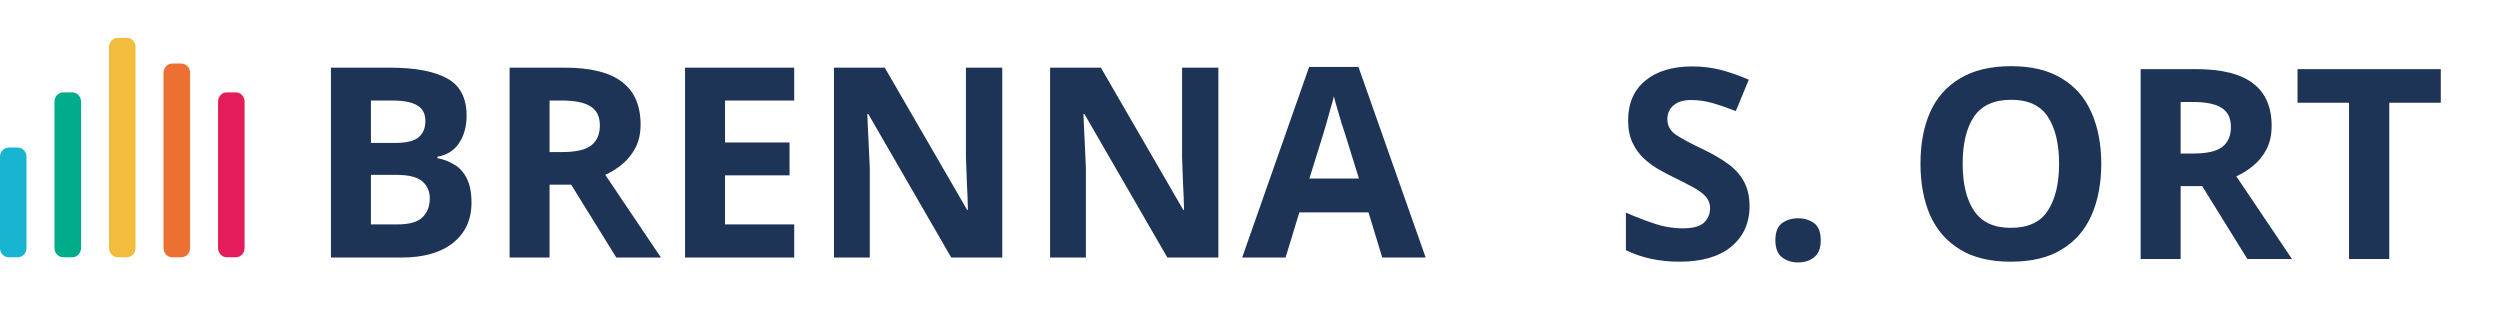
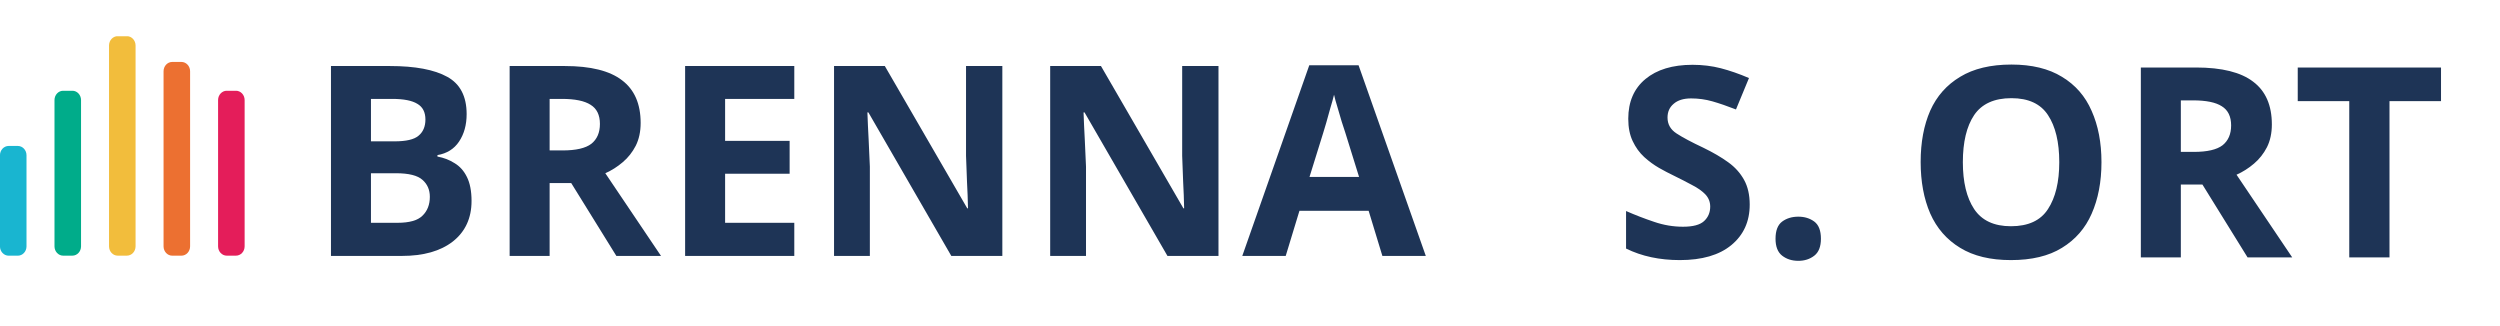
- <svg xmlns="http://www.w3.org/2000/svg" viewBox="17.42 148.37 215.25 28.35">
+ <svg xmlns="http://www.w3.org/2000/svg" viewBox="25.95 148.51 215.23 27.99">
  <defs>
    <clipPath id="a">
      <path d="M93.73 21.793h11.391v66.062h-11.39Zm0 0" />
    </clipPath>
    <clipPath id="b">
-       <path d="M101.39 87.855h-3.93a3.73 3.73 0 0 1-3.73-3.726V25.55a3.73 3.73 0 0 1 3.73-3.727h3.93a3.727 3.727 0 0 1 3.731 3.727v58.578a3.727 3.727 0 0 1-3.73 3.726zm0 0" />
+       <path d="M101.39 87.855h-3.93a3.73 3.73 0 0 1-3.73-3.726V25.55a3.73 3.73 0 0 1 3.73-3.727h3.93a3.727 3.727 0 0 1 3.731 3.727v58.578a3.727 3.727 0 0 1-3.73 3.726m0 0" />
    </clipPath>
    <clipPath id="c">
      <path d="M.172 43.91h11.375v43.953H.172zm0 0" />
    </clipPath>
    <clipPath id="d">
-       <path d="M7.82 87.863H3.887A3.726 3.726 0 0 1 .16 84.137v-36.48a3.727 3.727 0 0 1 3.727-3.731H7.82a3.727 3.727 0 0 1 3.727 3.73v36.48a3.726 3.726 0 0 1-3.727 3.727zm0 0" />
+       <path d="M7.82 87.863H3.887A3.726 3.726 0 0 1 .16 84.137v-36.48a3.727 3.727 0 0 1 3.727-3.731H7.82a3.727 3.727 0 0 1 3.727 3.73v36.48a3.726 3.726 0 0 1-3.727 3.727m0 0" />
    </clipPath>
    <clipPath id="e">
      <path d="M70.34 10.273h11.387V87.86H70.34Zm0 0" />
    </clipPath>
    <clipPath id="f">
-       <path d="M78 87.86h-3.934a3.727 3.727 0 0 1-3.726-3.731v-70.11a3.73 3.73 0 0 1 3.726-3.73H78a3.73 3.73 0 0 1 3.727 3.73v70.11A3.727 3.727 0 0 1 78 87.859zm0 0" />
+       <path d="M78 87.86h-3.934a3.727 3.727 0 0 1-3.726-3.731v-70.11a3.73 3.73 0 0 1 3.726-3.73H78a3.73 3.73 0 0 1 3.727 3.73v70.11A3.727 3.727 0 0 1 78 87.859m0 0" />
    </clipPath>
    <clipPath id="g">
      <path d="M23.55 21.793h11.391v66.062h-11.39Zm0 0" />
    </clipPath>
    <clipPath id="h">
-       <path d="M31.21 87.855h-3.929a3.73 3.73 0 0 1-3.73-3.726V25.55a3.73 3.73 0 0 1 3.73-3.727h3.93a3.73 3.73 0 0 1 3.73 3.727v58.578a3.73 3.73 0 0 1-3.73 3.726zm0 0" />
+       <path d="M31.21 87.855h-3.929a3.73 3.73 0 0 1-3.73-3.726V25.55a3.73 3.73 0 0 1 3.73-3.727h3.93a3.73 3.73 0 0 1 3.73 3.727v58.578a3.73 3.73 0 0 1-3.73 3.726m0 0" />
    </clipPath>
    <clipPath id="i">
      <path d="M46.945 0h11.39v87.852h-11.39Zm0 0" />
    </clipPath>
    <clipPath id="j">
-       <path d="M54.605 87.852h-3.93a3.73 3.73 0 0 1-3.73-3.73V3.702a3.73 3.73 0 0 1 3.73-3.73h3.93a3.733 3.733 0 0 1 3.73 3.73v80.418a3.733 3.733 0 0 1-3.73 3.73zm0 0" />
+       <path d="M54.605 87.852h-3.93a3.73 3.73 0 0 1-3.73-3.73V3.702a3.73 3.73 0 0 1 3.73-3.73h3.93a3.733 3.733 0 0 1 3.73 3.73V84.12a3.733 3.733 0 0 1-3.73 3.73m0 0" />
    </clipPath>
  </defs>
  <g style="fill:#1e3456;fill-opacity:1">
-     <text xml:space="preserve" style="font-style:normal;font-variant:normal;font-weight:800;font-stretch:normal;font-size:16.933px;font-family:Montserrat;-inkscape-font-specification:'Montserrat Ultra-Bold';fill:#1e3456;fill-opacity:1;stroke-width:.265" x="56.485" y="123.296" transform="matrix(1.3518 0 0 1.3518 -32.512 3.87)">
-       <tspan style="font-style:normal;font-variant:normal;font-weight:600;font-stretch:normal;font-size:16.933px;font-family:Montserrat;-inkscape-font-specification:'Montserrat Semi-Bold';fill:#1e3456;fill-opacity:1;stroke-width:.265" x="56.485" y="123.296">BRENNA</tspan>
+     <text xml:space="preserve" x="56.485" y="123.296" style="font-style:normal;font-variant:normal;font-weight:800;font-stretch:normal;font-size:16.933px;font-family:Montserrat;-inkscape-font-specification:&quot;Montserrat Ultra-Bold&quot;;fill:#1e3456;fill-opacity:1;stroke-width:.265" transform="translate(-23.982 3.87)scale(1.3518)">
+       <tspan x="56.485" y="123.296" style="font-style:normal;font-variant:normal;font-weight:600;font-stretch:normal;font-size:16.933px;font-family:Montserrat;-inkscape-font-specification:&quot;Montserrat Semi-Bold&quot;;fill:#1e3456;fill-opacity:1;stroke-width:.265">BRENNA</tspan>
    </text>
-     <text xml:space="preserve" style="font-style:normal;font-variant:normal;font-weight:800;font-stretch:normal;font-size:16.933px;font-family:Montserrat;-inkscape-font-specification:'Montserrat Ultra-Bold';fill:#1e3456;fill-opacity:1;stroke-width:.265" x="139.716" y="123.39" transform="matrix(1.3518 0 0 1.3518 -32.512 3.87)">
-       <tspan style="font-style:normal;font-variant:normal;font-weight:600;font-stretch:normal;font-size:16.933px;font-family:Montserrat;-inkscape-font-specification:'Montserrat Semi-Bold';fill:#1e3456;fill-opacity:1;stroke-width:.265" x="139.716" y="123.39">S. ORT</tspan>
+     <text xml:space="preserve" x="139.716" y="123.39" style="font-style:normal;font-variant:normal;font-weight:800;font-stretch:normal;font-size:16.933px;font-family:Montserrat;-inkscape-font-specification:&quot;Montserrat Ultra-Bold&quot;;fill:#1e3456;fill-opacity:1;stroke-width:.265" transform="translate(-23.982 3.87)scale(1.3518)">
+       <tspan x="139.716" y="123.39" style="font-style:normal;font-variant:normal;font-weight:600;font-stretch:normal;font-size:16.933px;font-family:Montserrat;-inkscape-font-specification:&quot;Montserrat Semi-Bold&quot;;fill:#1e3456;fill-opacity:1;stroke-width:.265">S. ORT</tspan>
    </text>
  </g>
-   <g clip-path="url(#a)" style="fill:#e41d5a;fill-opacity:1" transform="matrix(.20068 0 0 .21502 17.385 151.63)">
+   <g clip-path="url(#a)" style="fill:#e41d5a;fill-opacity:1" transform="matrix(.20068 0 0 .21502 25.915 151.63)">
    <g clip-path="url(#b)" style="fill:#e41d5a;fill-opacity:1">
      <path d="M105.121 87.855h-11.39v-66.02h11.39zm0 0" style="fill:#e41d5a;fill-opacity:1" />
    </g>
  </g>
-   <g clip-path="url(#c)" style="fill:#19b5d0;fill-opacity:1" transform="matrix(.20068 0 0 .21502 17.385 151.63)">
+   <g clip-path="url(#c)" style="fill:#19b5d0;fill-opacity:1" transform="matrix(.20068 0 0 .21502 25.915 151.63)">
    <g clip-path="url(#d)" style="fill:#19b5d0;fill-opacity:1">
      <path d="M11.547 87.863H.16V43.91h11.387zm0 0" style="fill:#19b5d0;fill-opacity:1" />
    </g>
  </g>
-   <g clip-path="url(#e)" style="fill:#ec7031;fill-opacity:1" transform="matrix(.20068 0 0 .21502 17.385 151.63)">
+   <g clip-path="url(#e)" style="fill:#ec7031;fill-opacity:1" transform="matrix(.20068 0 0 .21502 25.915 151.63)">
    <g clip-path="url(#f)" style="fill:#ec7031;fill-opacity:1">
      <path d="M81.727 87.86H70.34V10.272h11.387zm0 0" style="fill:#ec7031;fill-opacity:1" />
    </g>
  </g>
-   <g clip-path="url(#g)" style="fill:#00ac8a;fill-opacity:1" transform="matrix(.20068 0 0 .21502 17.385 151.63)">
+   <g clip-path="url(#g)" style="fill:#00ac8a;fill-opacity:1" transform="matrix(.20068 0 0 .21502 25.915 151.63)">
    <g clip-path="url(#h)" style="fill:#00ac8a;fill-opacity:1">
      <path d="M34.941 87.855h-11.39v-66.02h11.39zm0 0" style="fill:#00ac8a;fill-opacity:1" />
    </g>
  </g>
-   <g clip-path="url(#i)" style="fill:#f2bd3c;fill-opacity:1" transform="matrix(.20068 0 0 .21502 17.385 151.63)">
+   <g clip-path="url(#i)" style="fill:#f2bd3c;fill-opacity:1" transform="matrix(.20068 0 0 .21502 25.915 151.63)">
    <g clip-path="url(#j)" style="fill:#f2bd3c;fill-opacity:1">
      <path d="M58.336 87.852h-11.39V-.012h11.39zm0 0" style="fill:#f2bd3c;fill-opacity:1" />
    </g>
  </g>
</svg>
